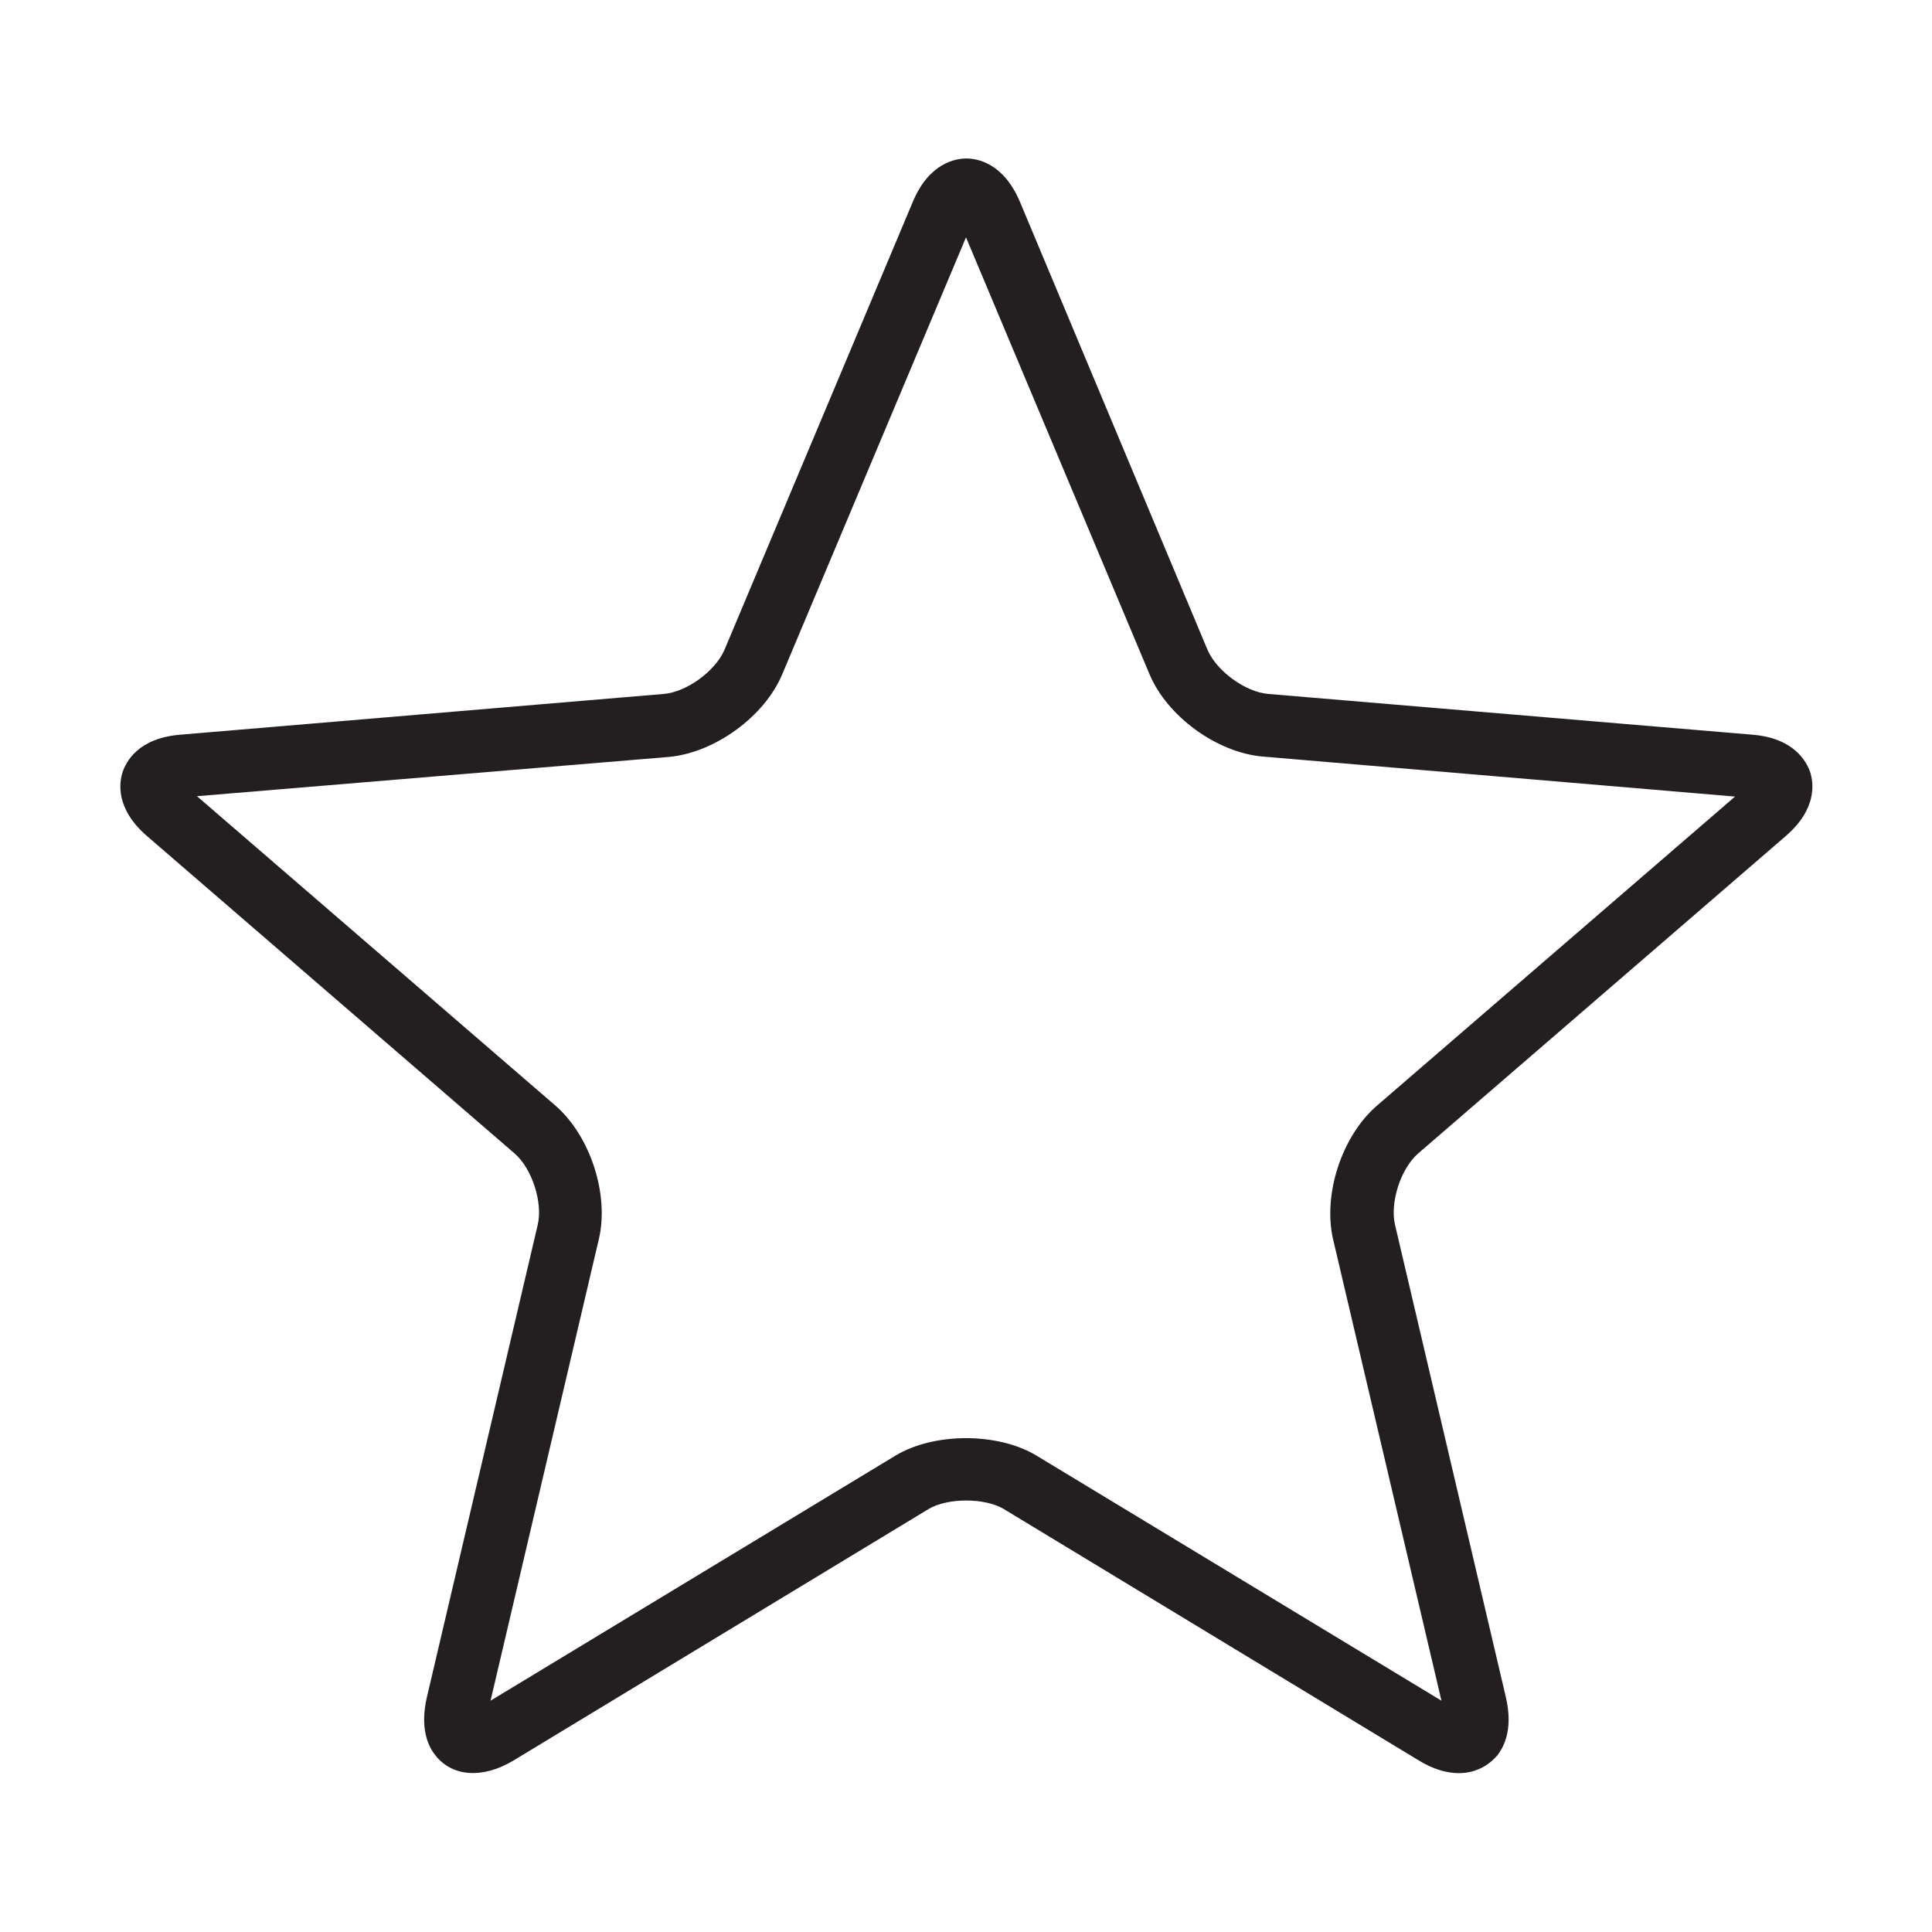
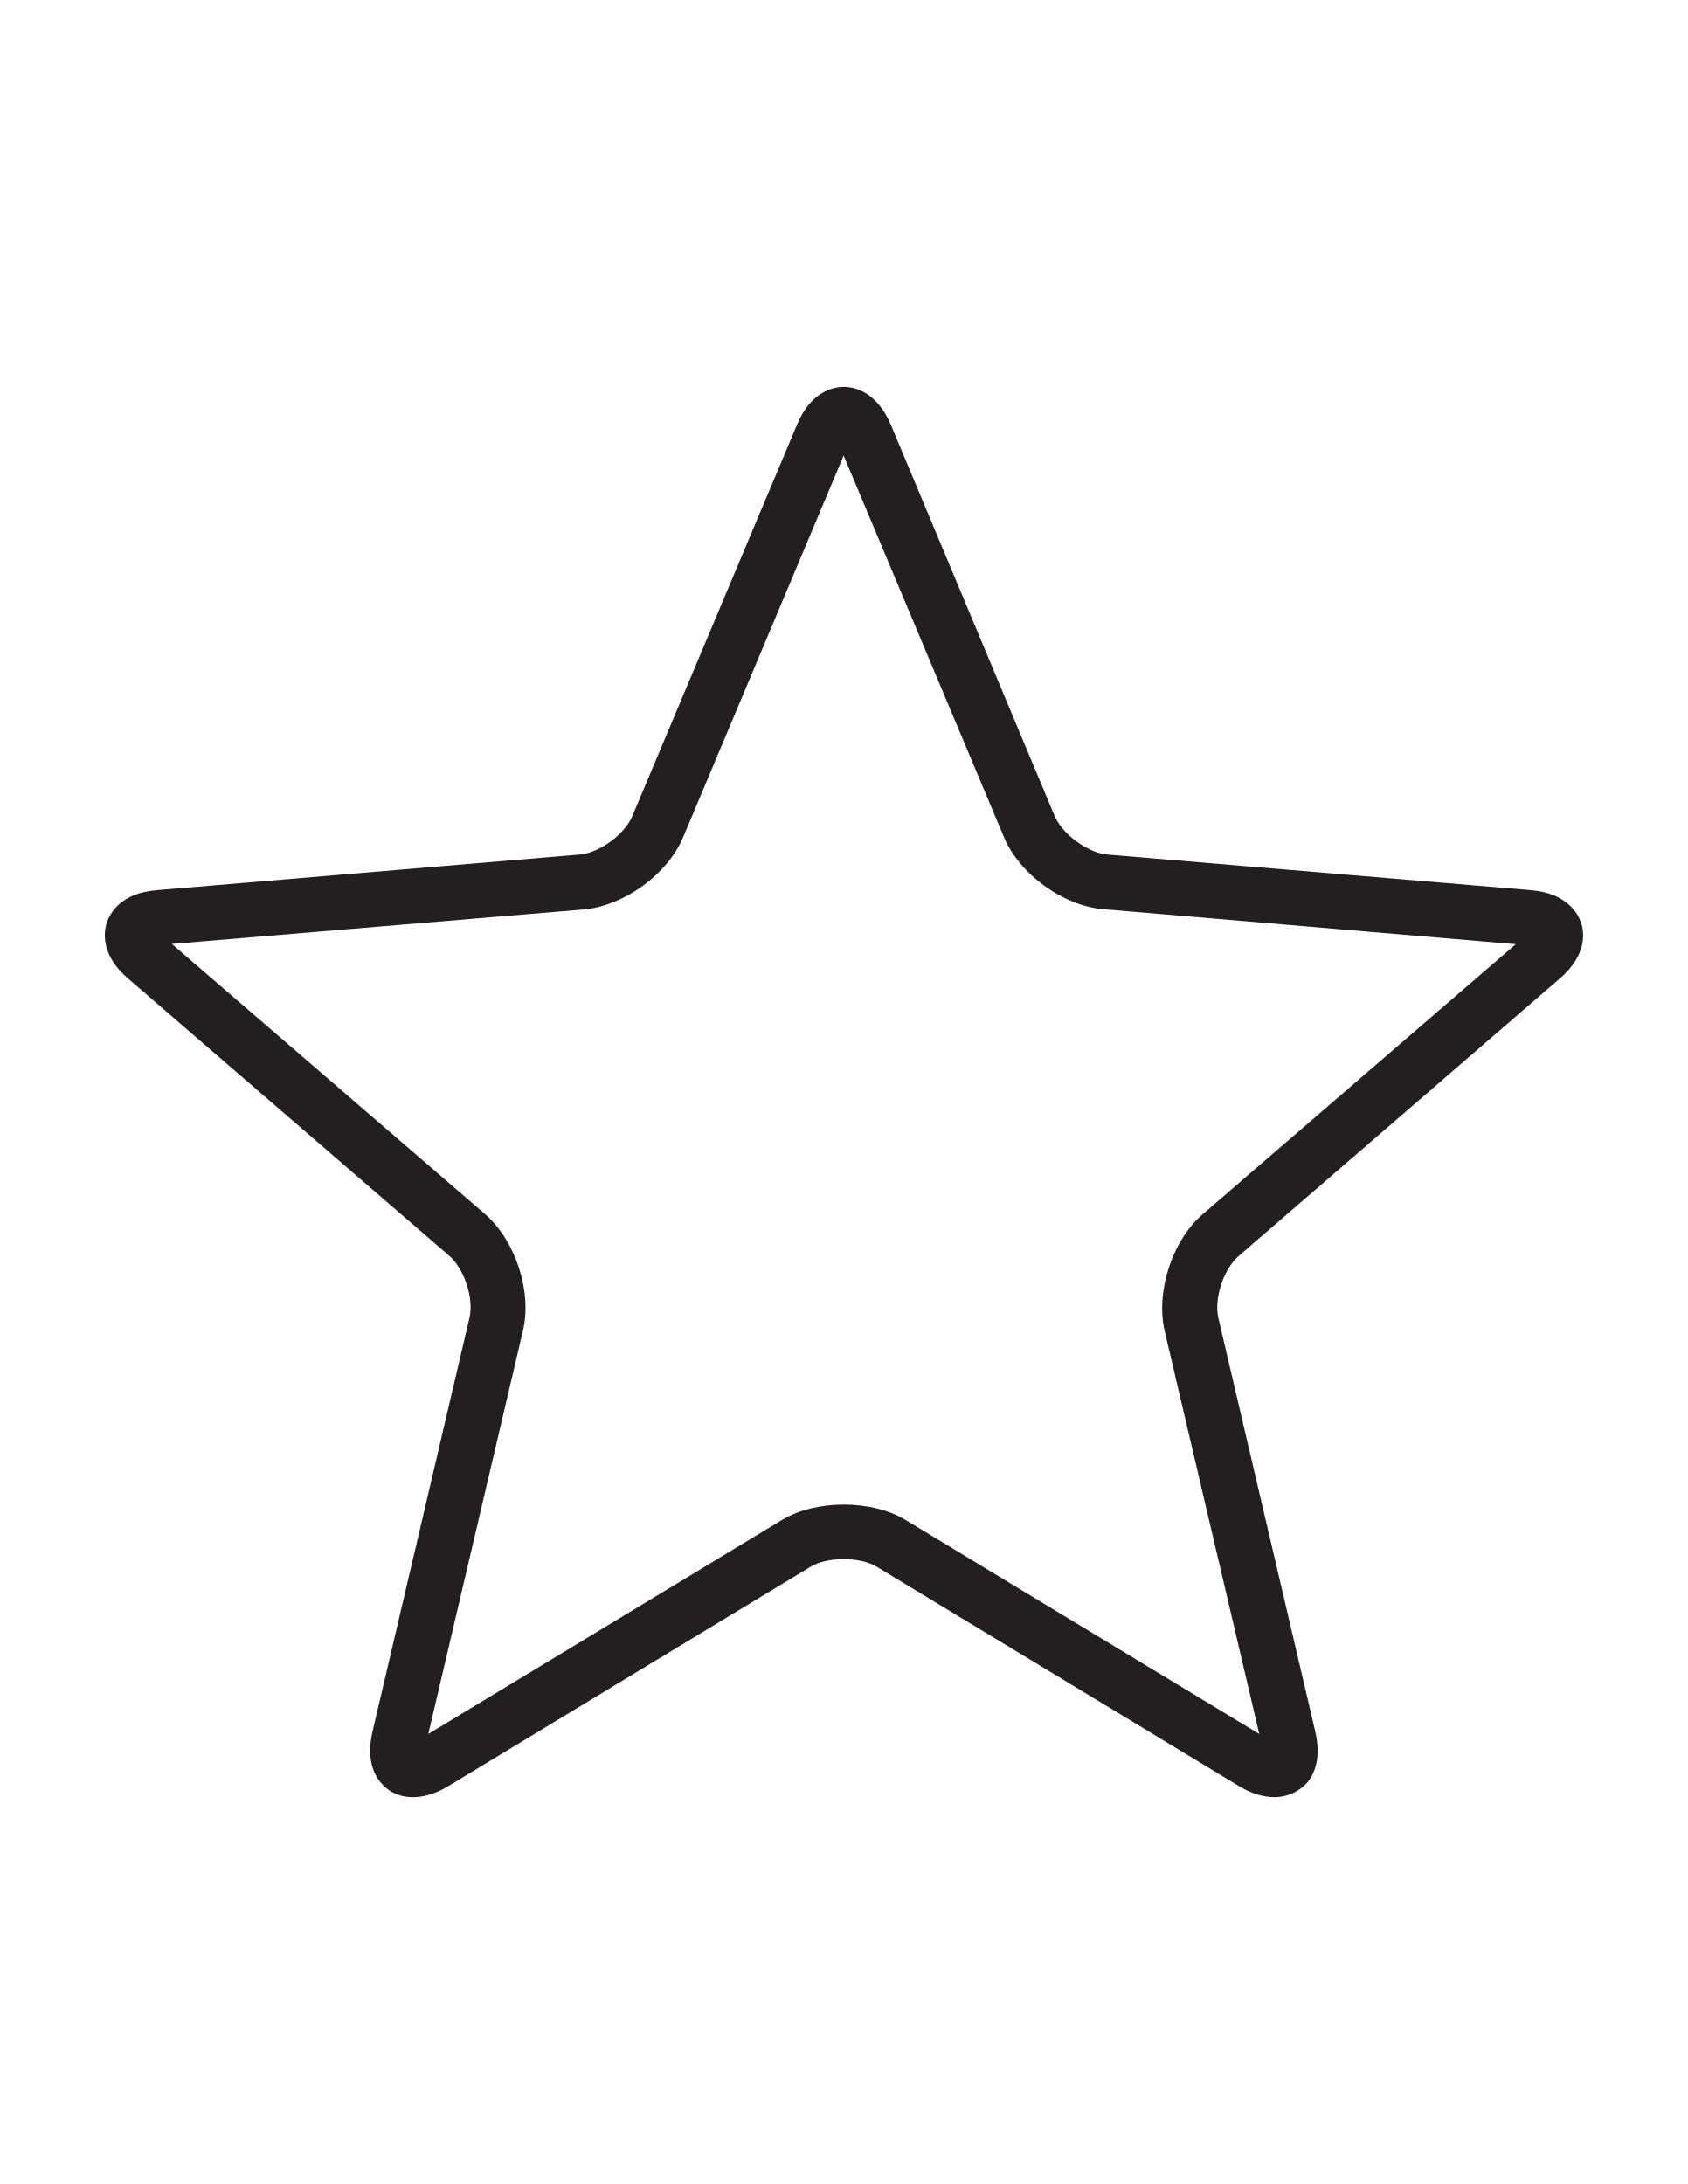
- <svg xmlns="http://www.w3.org/2000/svg" version="1.1" id="Layer_1" x="0px" y="0px" viewBox="130 -184 512 512" enable-background="new 130 -184 512 512" xml:space="preserve">
-   <path fill="#231F20" d="M516.6,285.9c-3.3,0-6.9-1.1-10.5-3.3l-110.1-66.7c-5-3-14.9-3-19.9,0L266,282.6c-8.2,4.9-16.2,4.2-20.6-1.4  c-2.1-2.6-4.1-7.4-2.3-15.3l29.4-125.3c1.4-5.9-1.5-14.9-6.1-18.9l-97.4-84.1c-8.5-7.3-7.4-14.3-6.5-17c0.9-2.7,4.1-9,15.3-9.9  L305.9-0.1c6.1-0.5,13.7-6.1,16.1-11.7l49.9-118.7c4.3-10.3,11.3-11.5,14.2-11.5c2.8,0,9.8,1.1,14.2,11.5L450-11.8  c2.4,5.6,10,11.2,16.1,11.7l128.3,10.8c11.2,0.9,14.4,7.3,15.3,9.9c0.9,2.7,2,9.7-6.5,17l-97.4,84.1c-4.6,4-7.5,13-6.1,18.9  l29.4,125.3c1.8,7.9-0.2,12.6-2.3,15.3C524.2,284.2,520.7,285.9,516.6,285.9z M182.2,27l95,82c9.2,8,14.3,23.5,11.5,35.4L260,266.7  l107.4-65c10.2-6.1,27-6.1,37.2,0l107.4,65l-28.7-122.2c-2.8-11.9,2.3-27.4,11.5-35.4l95-82L464.7,16.5c-12.1-1-25.4-10.6-30.1-21.9  L386-121.1L337.3-5.3c-4.7,11.2-17.9,20.8-30.1,21.9L182.2,27z" />
+ <svg xmlns="http://www.w3.org/2000/svg" version="1.1" id="Layer_1" x="0px" y="0px" viewBox="0 0 612 792" enable-background="new 0 0 612 792" xml:space="preserve">
+   <path fill="#231F20" d="M462,651.7c-3.9,0-8.2-1.3-12.6-3.9l-131.6-79.7c-6-3.6-17.8-3.6-23.8,0l-131.6,79.7  c-9.8,5.9-19.4,5-24.6-1.7c-2.5-3.1-4.9-8.8-2.7-18.3l35.1-149.8c1.7-7.1-1.8-17.8-7.3-22.6L46.5,354.9c-10.2-8.7-8.8-17.1-7.8-20.3  c1.1-3.2,4.9-10.8,18.3-11.8l153.1-12.9c7.3-0.6,16.4-7.3,19.2-14L289,154c5.1-12.3,13.5-13.7,17-13.7c3.3,0,11.7,1.3,17,13.7  l59.4,141.9c2.9,6.7,12,13.4,19.2,14L555,322.8c13.4,1.1,17.2,8.7,18.3,11.8c1.1,3.2,2.4,11.6-7.8,20.3L449.1,455.5  c-5.5,4.8-9,15.5-7.3,22.6l35.1,149.8c2.2,9.4-0.2,15.1-2.7,18.3C471.1,649.7,466.9,651.7,462,651.7z M62.3,342.3l113.6,98  c11,9.6,17.1,28.1,13.7,42.3l-34.3,146.2l128.4-77.7c12.2-7.3,32.3-7.3,44.5,0l128.4,77.7l-34.3-146.1c-3.3-14.2,2.7-32.8,13.7-42.3  l113.6-98L400,329.7c-14.5-1.2-30.4-12.7-36-26.2l-58.1-138.3l-58.2,138.4c-5.6,13.4-21.4,24.9-36,26.2L62.3,342.3z" />
</svg>
